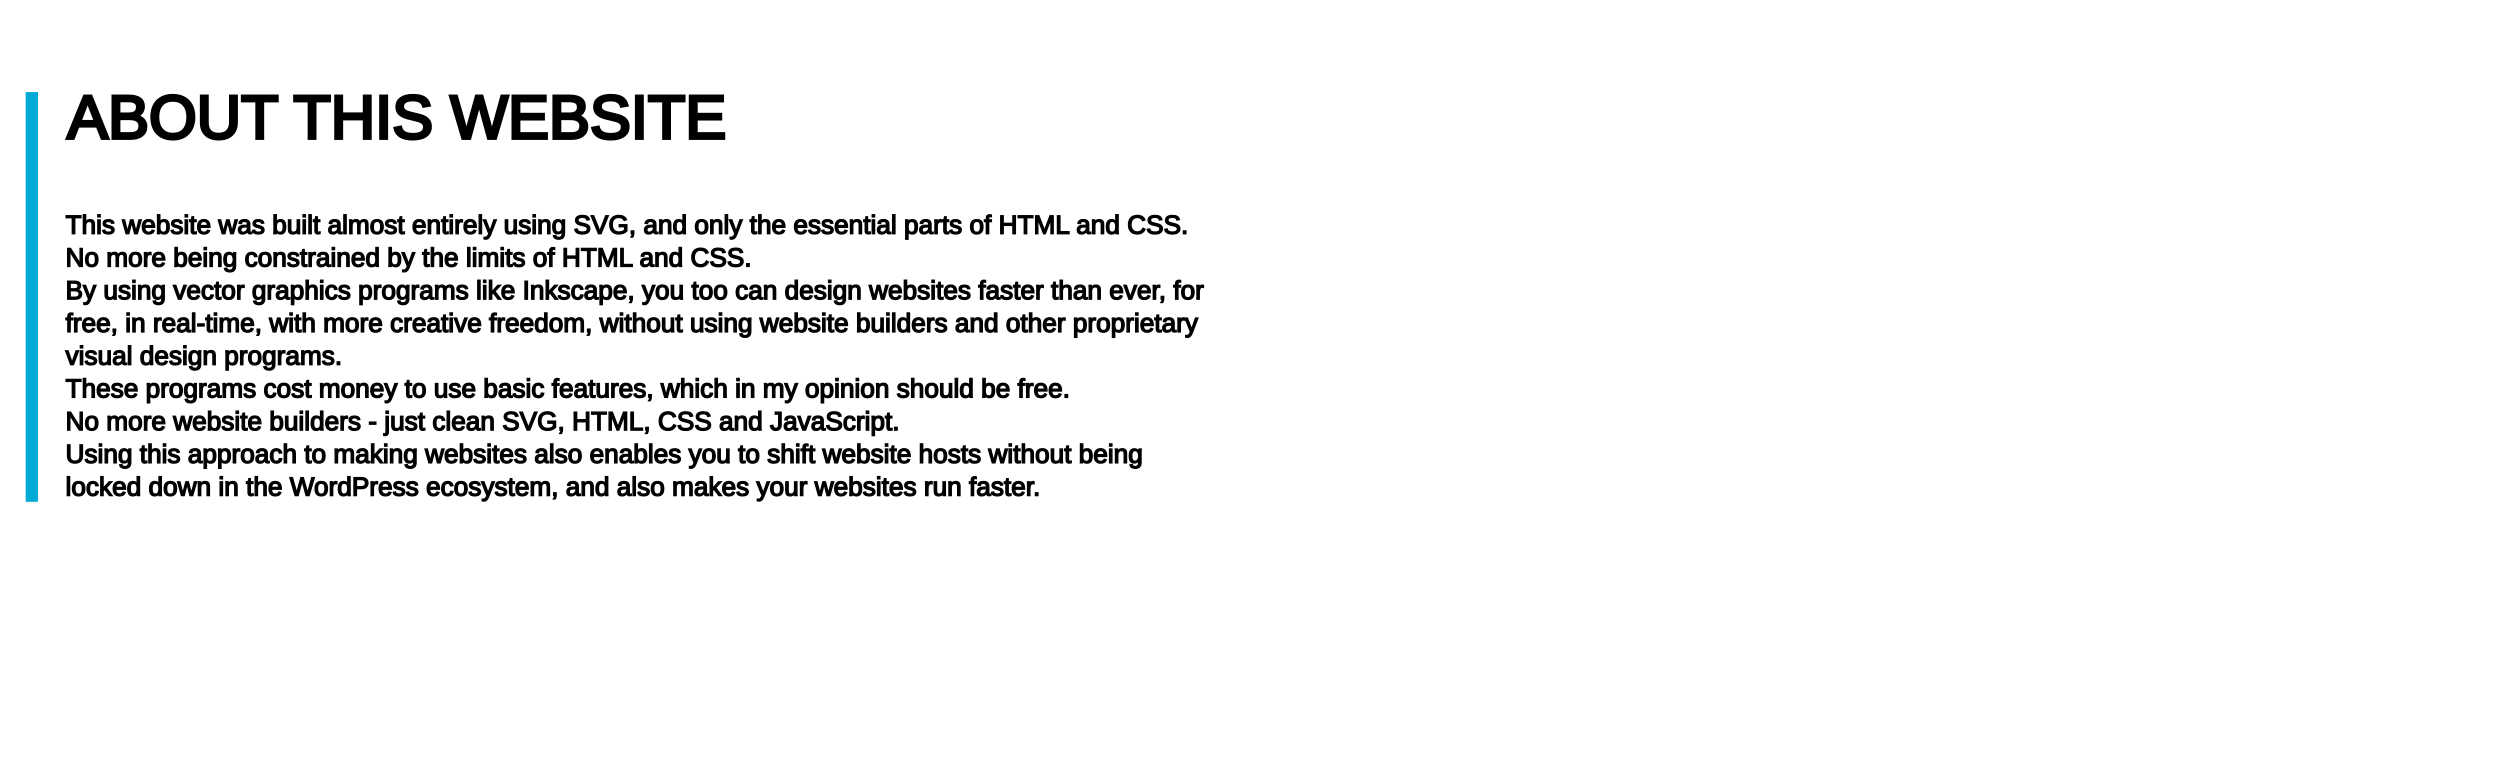
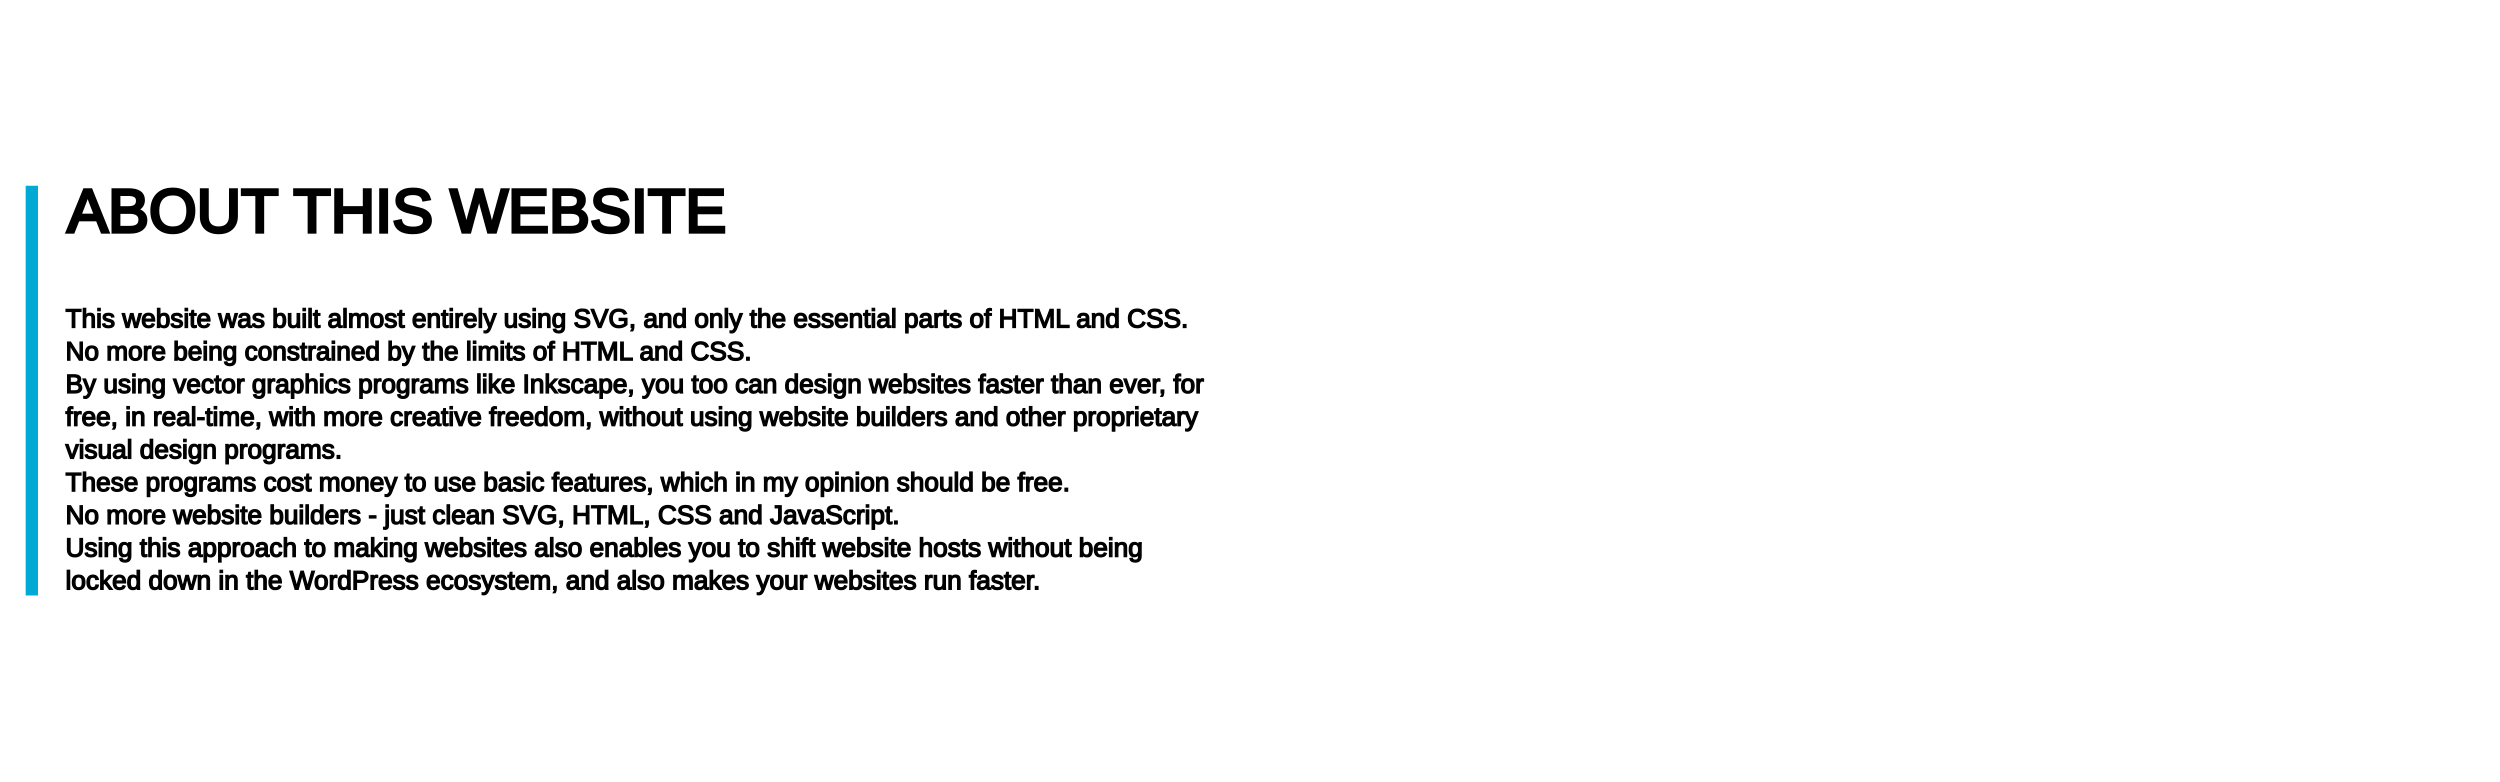
<svg xmlns="http://www.w3.org/2000/svg" width="1920" height="600" viewBox="0 0 508 158.75" version="1.1" id="svg1" xml:space="preserve">
  <defs id="defs1">
    <clipPath clipPathUnits="userSpaceOnUse" id="clipPath17">
      <rect style="fill:#f9f9f9;stroke:none;stroke-width:0.25;paint-order:stroke fill markers" id="rect17" width="210" height="69.916" x="806.763" y="16.545" />
    </clipPath>
    <clipPath clipPathUnits="userSpaceOnUse" id="clipPath17-7">
      <rect style="fill:#f9f9f9;stroke:none;stroke-width:0.25;paint-order:stroke fill markers" id="rect17-6" width="210" height="69.916" x="806.763" y="16.545" />
    </clipPath>
    <clipPath clipPathUnits="userSpaceOnUse" id="clipPath17-4">
      <rect style="fill:#f9f9f9;stroke:none;stroke-width:0.25;paint-order:stroke fill markers" id="rect17-3" width="210" height="69.916" x="806.763" y="16.545" />
    </clipPath>
    <clipPath clipPathUnits="userSpaceOnUse" id="clipPath17-7-4">
      <rect style="fill:#f9f9f9;stroke:none;stroke-width:0.25;paint-order:stroke fill markers" id="rect17-6-2" width="210" height="69.916" x="806.763" y="16.545" />
    </clipPath>
  </defs>
  <g id="layer1">
-     <text xml:space="preserve" style="font-style:normal;font-variant:normal;font-weight:normal;font-stretch:normal;font-size:16.416px;font-family:Arial;-inkscape-font-specification:'Arial, Normal';font-variant-ligatures:normal;font-variant-caps:normal;font-variant-numeric:normal;font-variant-east-asian:normal;text-align:start;text-anchor:start;white-space:pre;inline-size:406.95;display:inline;fill:#000000;stroke:#000000;stroke-width:0.848;paint-order:stroke fill markers" x="4299.595" y="496.959" id="text109" transform="matrix(0.7594983,0,0,0.7594983,-3251.891,-349.3262)">
-       <tspan x="4299.595" y="496.959" id="tspan3">ABOUT THIS WEBSITE</tspan>
+     <text xml:space="preserve" style="font-style:normal;font-variant:normal;font-weight:normal;font-stretch:normal;font-size:16.416px;font-family:Arial;-inkscape-font-specification:'Arial, Normal';font-variant-ligatures:normal;font-variant-caps:normal;font-variant-numeric:normal;font-variant-east-asian:normal;text-align:start;text-anchor:start;white-space:pre;inline-size:406.95;display:inline;fill:#000000;stroke:#000000;stroke-width:0.848;paint-order:stroke fill markers" x="4299.595" y="496.959" id="text109" transform="matrix(0.7594983,0,0,0.7594983,-3251.891,-330.2879)">
+       <tspan x="4299.595" y="496.959" id="tspan1">ABOUT THIS WEBSITE</tspan>
    </text>
-     <rect style="fill:#00aad4;stroke:none;stroke-width:0.64;paint-order:stroke fill markers;fill-opacity:1" id="rect109" width="2.501" height="83.257" x="5.217" y="18.708" />
-     <text xml:space="preserve" style="font-style:normal;font-variant:normal;font-weight:normal;font-stretch:normal;font-size:16.416px;font-family:Arial;-inkscape-font-specification:'Arial, Normal';font-variant-ligatures:normal;font-variant-caps:normal;font-variant-numeric:normal;font-variant-east-asian:normal;text-align:start;text-anchor:start;white-space:pre;inline-size:713.917;display:inline;fill:#000000;stroke:#000000;stroke-width:0.848;paint-order:stroke fill markers" x="4299.595" y="496.959" id="text187" transform="matrix(0.3241669,0,0,0.3241669,-1380.469,-113.6034)">
-       <tspan x="4299.595" y="496.959" id="tspan4">This website was built almost entirely using SVG, and only the essential parts of HTML and CSS.
+     <rect style="fill:#00aad4;fill-opacity:1;stroke:none;stroke-width:0.64;paint-order:stroke fill markers" id="rect109" width="2.501" height="83.257" x="5.217" y="37.746" />
+     <text xml:space="preserve" style="font-style:normal;font-variant:normal;font-weight:normal;font-stretch:normal;font-size:16.416px;font-family:Arial;-inkscape-font-specification:'Arial, Normal';font-variant-ligatures:normal;font-variant-caps:normal;font-variant-numeric:normal;font-variant-east-asian:normal;text-align:start;text-anchor:start;white-space:pre;inline-size:713.917;display:inline;fill:#000000;stroke:#000000;stroke-width:0.848;paint-order:stroke fill markers" x="4299.595" y="496.959" id="text187" transform="matrix(0.3241669,0,0,0.3241669,-1380.469,-94.56518)">
+       <tspan x="4299.595" y="496.959" id="tspan2">This website was built almost entirely using SVG, and only the essential parts of HTML and CSS.
</tspan>
-       <tspan x="4299.595" y="517.478" id="tspan5">No more being constrained by the limits of HTML and CSS.
+       <tspan x="4299.595" y="517.478" id="tspan3">No more being constrained by the limits of HTML and CSS.
</tspan>
-       <tspan x="4299.595" y="537.997" id="tspan7">By using vector graphics programs like Inkscape, you too can design websites faster than ever, for </tspan>
-       <tspan x="4299.595" y="558.517" id="tspan8">free, in real-time, with more creative freedom, without using website builders and other proprietary </tspan>
-       <tspan x="4299.595" y="579.037" id="tspan9">visual design programs.
+       <tspan x="4299.595" y="537.997" id="tspan6">By using vector graphics programs like Inkscape, you too can design websites faster than ever, for </tspan>
+       <tspan x="4299.595" y="558.517" id="tspan13">free, in real-time, with more creative freedom, without using website builders and other proprietary </tspan>
+       <tspan x="4299.595" y="579.037" id="tspan14">visual design programs.
</tspan>
-       <tspan x="4299.595" y="599.556" id="tspan10">These programs cost money to use basic features, which in my opinion should be free.
+       <tspan x="4299.595" y="599.556" id="tspan15">These programs cost money to use basic features, which in my opinion should be free.
</tspan>
-       <tspan x="4299.595" y="620.076" id="tspan11">No more website builders - just clean SVG, HTML, CSS and JavaScript.
+       <tspan x="4299.595" y="620.076" id="tspan16">No more website builders - just clean SVG, HTML, CSS and JavaScript.
</tspan>
-       <tspan x="4299.595" y="640.595" id="tspan12">Using this approach to making websites also enables you to shift website hosts without being </tspan>
-       <tspan x="4299.595" y="661.115" id="tspan20">locked down in the WordPress ecosystem, and also makes your websites run faster.</tspan>
+       <tspan x="4299.595" y="640.595" id="tspan17">Using this approach to making websites also enables you to shift website hosts without being </tspan>
+       <tspan x="4299.595" y="661.115" id="tspan18">locked down in the WordPress ecosystem, and also makes your websites run faster.</tspan>
    </text>
  </g>
</svg>
